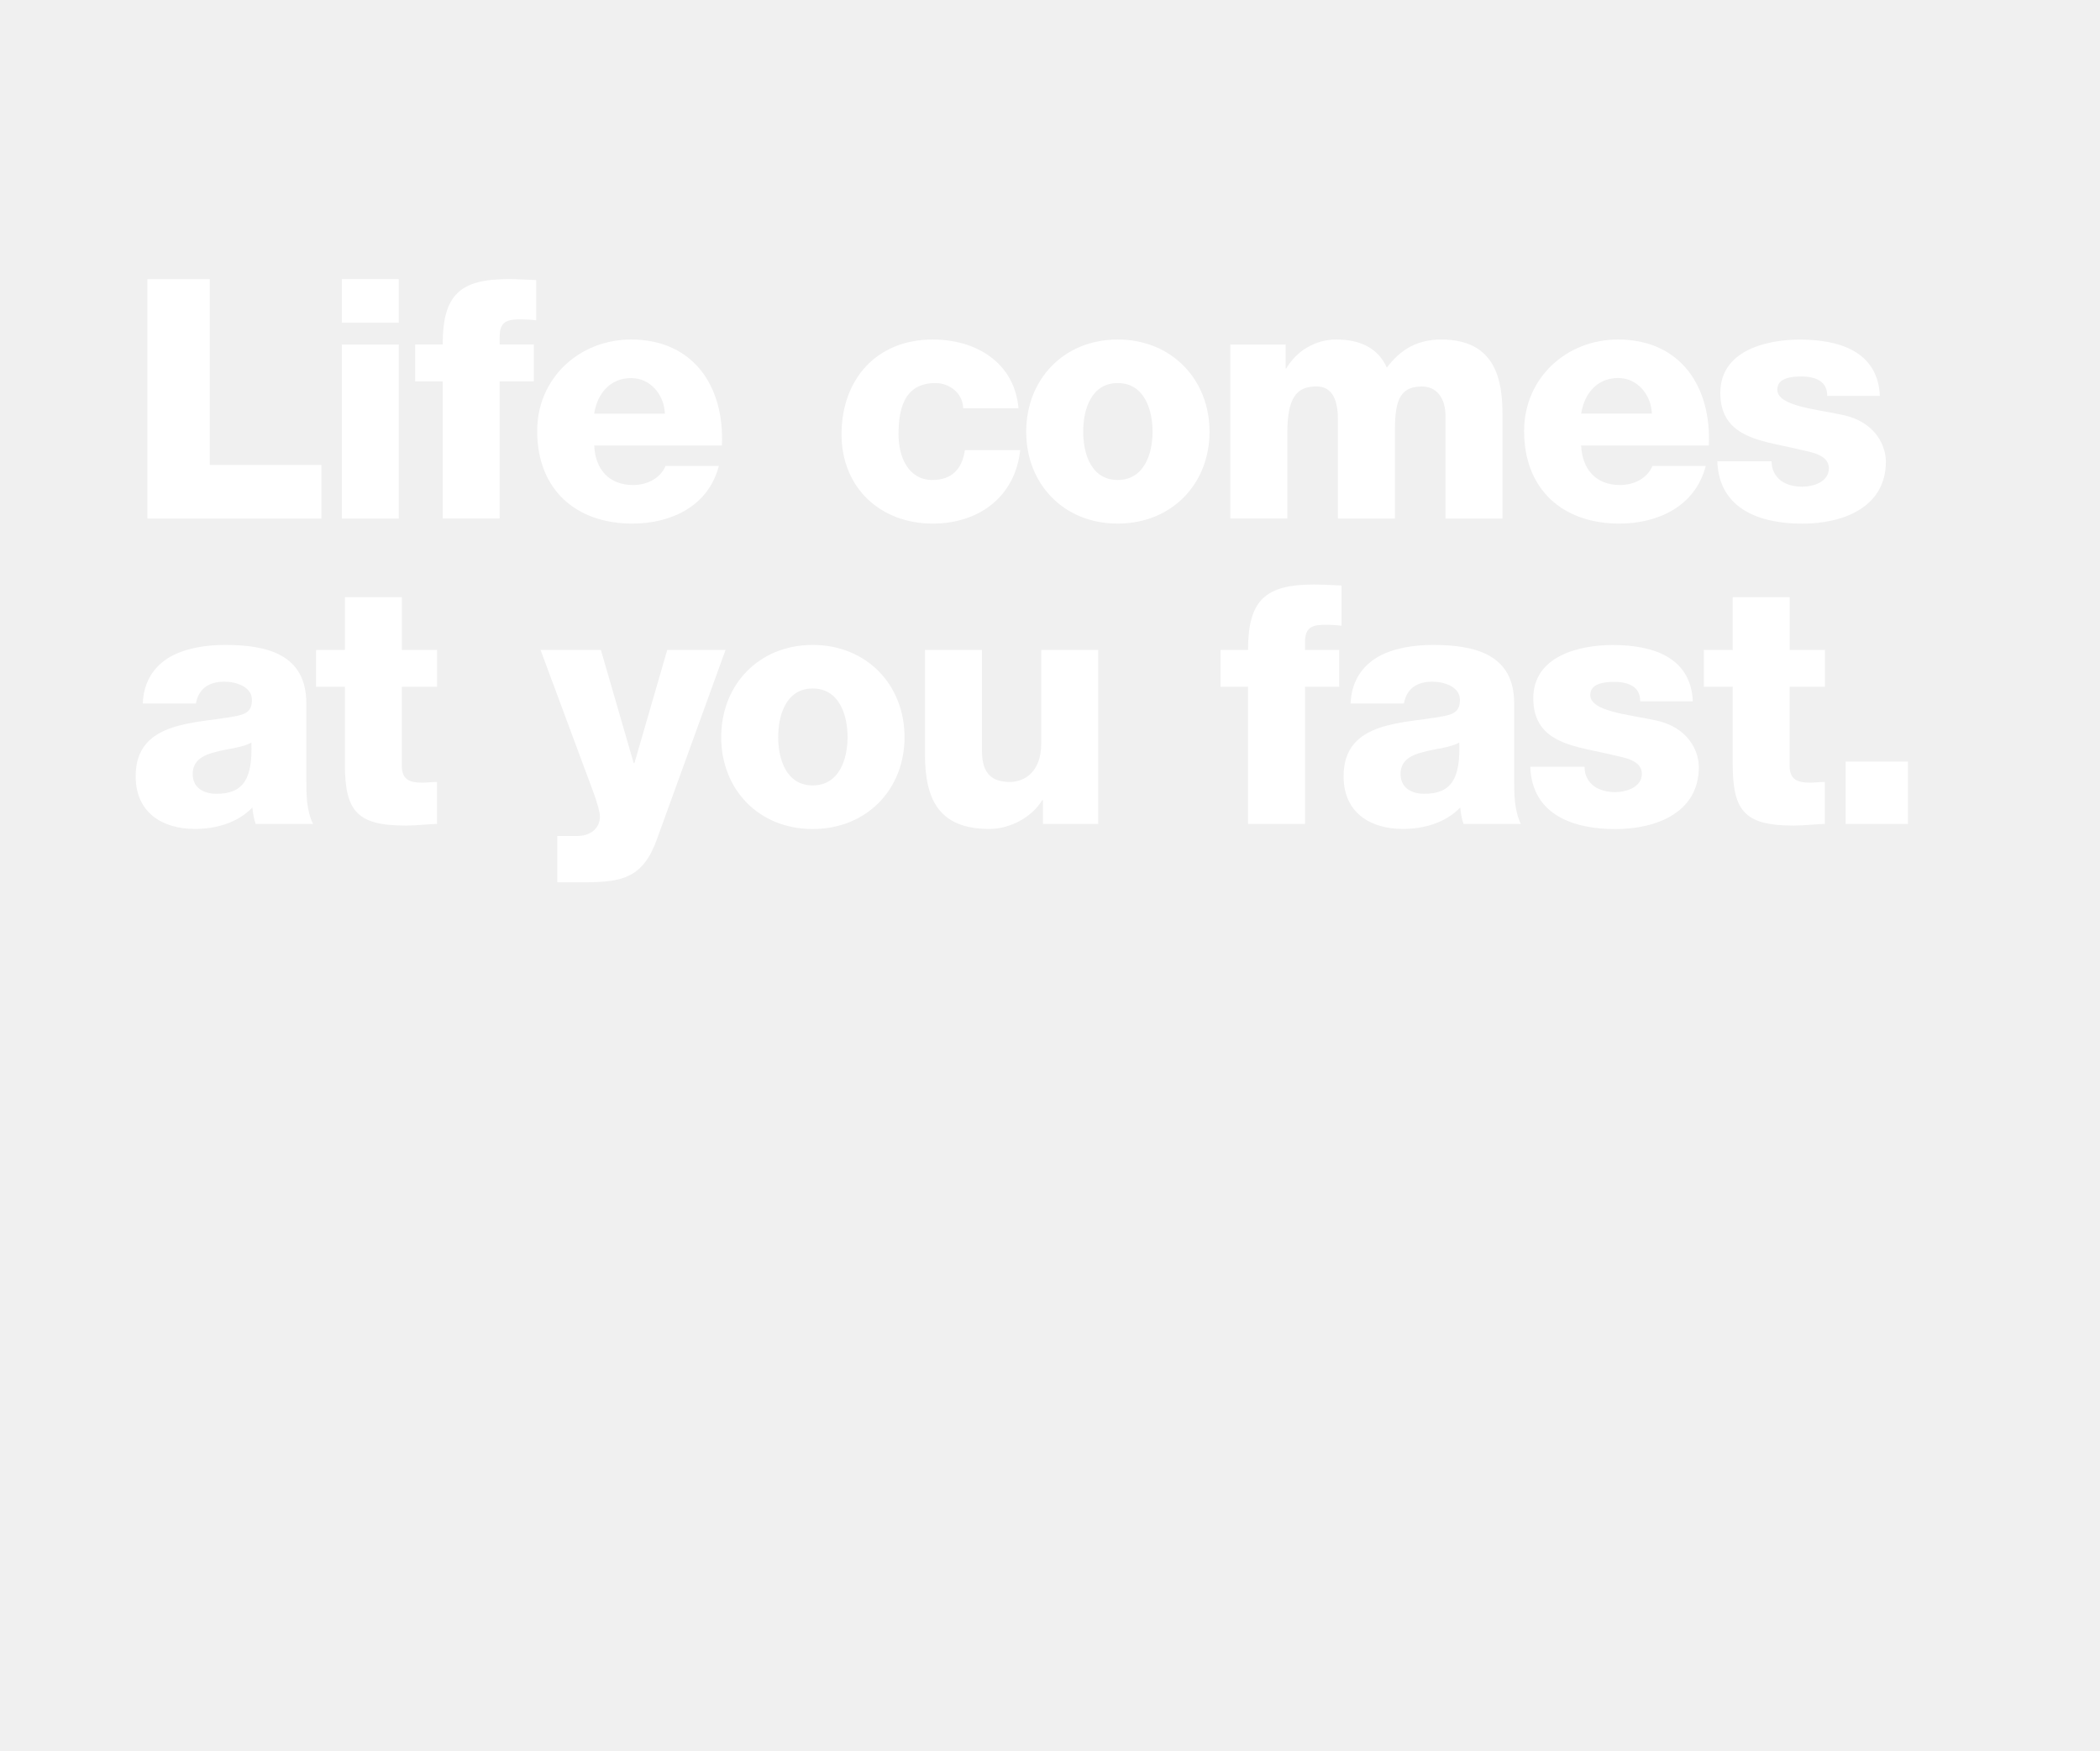
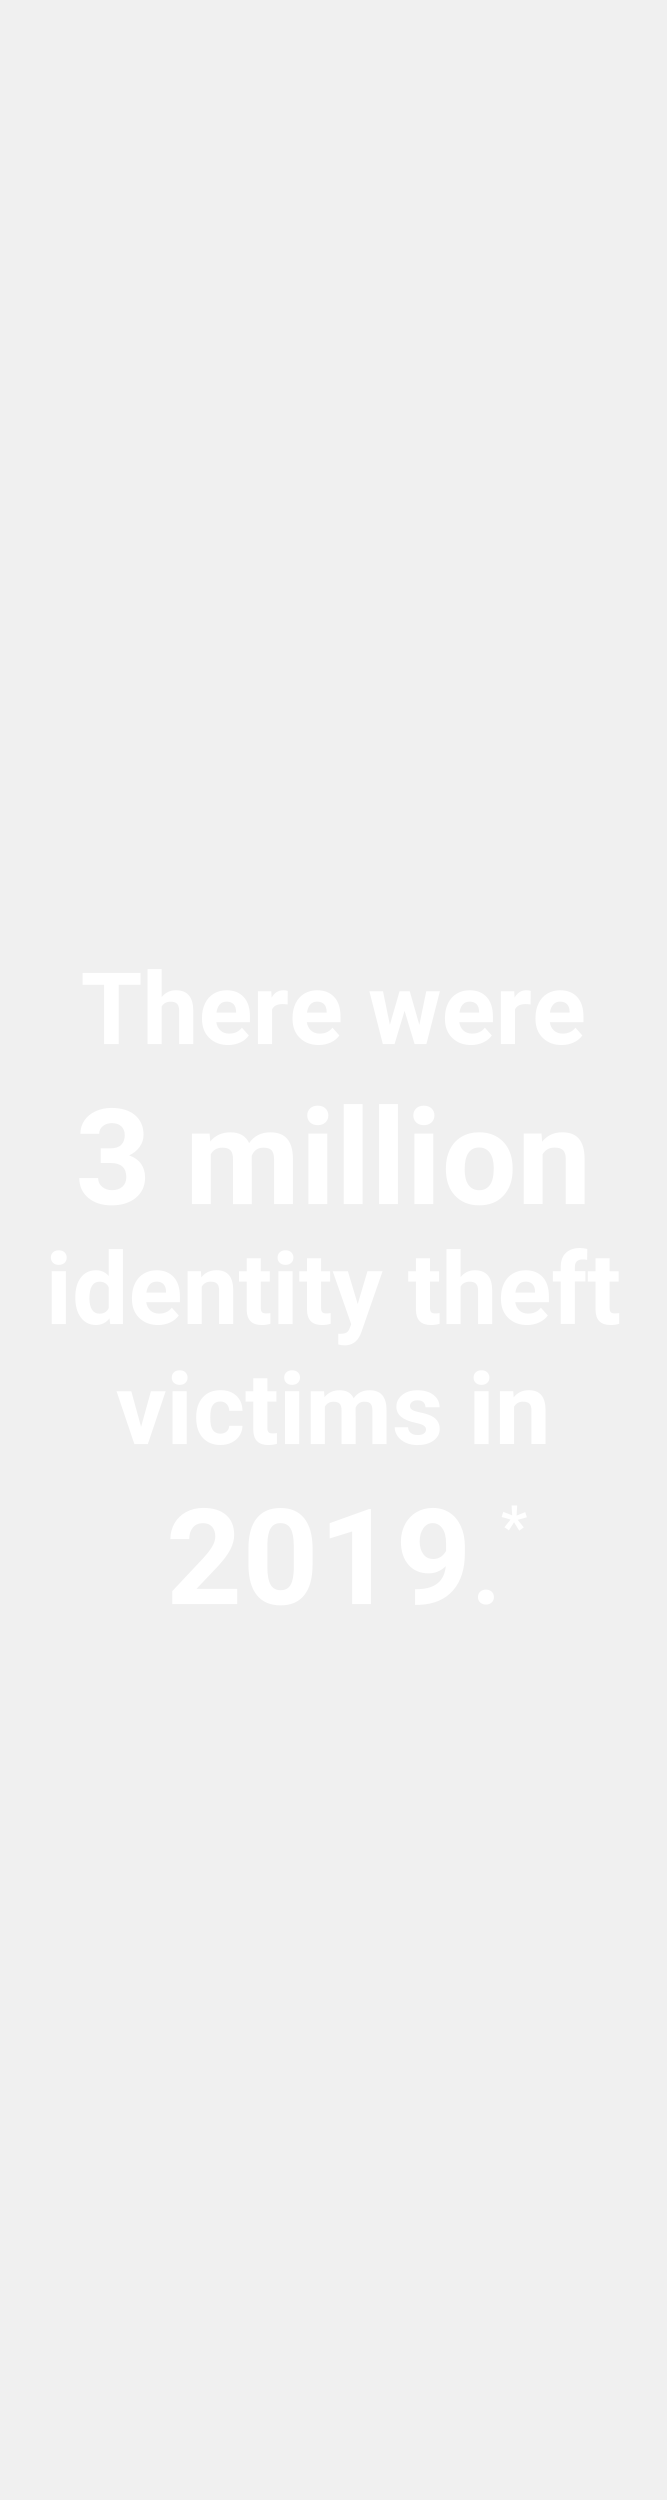
- <svg xmlns="http://www.w3.org/2000/svg" id="Layer_1" viewBox="0 0 300 250">
+ <svg xmlns="http://www.w3.org/2000/svg" id="Layer_1" viewBox="0 0 160 600">
  <style>.st0{fill:#fff}</style>
-   <path class="st0" d="M21.06 39.87h8.91V66.4h15.94v7.66H21.06V39.87zM56.97 46.09h-8.14v-6.23h8.14v6.23zm-8.14 3.12h8.14v24.85h-8.14V49.21zM63.24 54.47h-3.93V49.2h3.93c0-7.13 2.49-9.34 9.43-9.34 1.29 0 2.63.1 3.93.14v5.75c-.77-.1-1.48-.14-2.2-.14-1.87 0-3.02.24-3.02 2.49v1.1h4.88v5.27h-4.88v19.58h-8.14V54.47zM84.89 63.62c.14 3.4 2.11 5.65 5.55 5.65 1.96 0 3.88-.91 4.64-2.73h7.61c-1.48 5.75-6.8 8.24-12.35 8.24-8.09 0-13.6-4.88-13.6-13.22 0-7.61 6.08-13.07 13.41-13.07 8.91 0 13.36 6.7 12.98 15.13H84.89zm10.1-4.55c-.14-2.78-2.11-5.07-4.84-5.07-2.87 0-4.79 2.06-5.27 5.08h10.11zM137.6 58.3c-.05-2.11-1.92-3.59-3.97-3.59-4.55 0-5.27 3.88-5.27 7.33 0 3.21 1.39 6.51 4.84 6.51 2.83 0 4.26-1.63 4.64-4.26h7.9c-.72 6.66-5.89 10.49-12.5 10.49-7.47 0-13.02-5.12-13.02-12.74 0-7.9 5.03-13.55 13.02-13.55 6.18 0 11.68 3.26 12.26 9.82h-7.9zM159.67 48.49c7.71 0 13.12 5.7 13.12 13.17s-5.41 13.12-13.12 13.12-13.07-5.65-13.07-13.12 5.36-13.17 13.07-13.17zm0 20.06c3.78 0 4.98-3.73 4.98-6.9s-1.2-6.94-4.98-6.94c-3.78 0-4.93 3.78-4.93 6.94s1.15 6.9 4.93 6.9zM175.76 49.21h7.9v3.4h.1c1.48-2.49 4.12-4.12 7.13-4.12 3.11 0 5.89 1.01 7.23 4.02 1.96-2.63 4.41-4.02 7.76-4.02 7.9 0 8.76 5.98 8.76 10.73v14.84h-8.14v-14.6c0-2.68-1.29-4.26-3.4-4.26-3.5 0-3.83 2.68-3.83 6.7v12.16h-8.14V59.93c0-2.92-.86-4.74-3.06-4.74-2.92 0-4.17 1.68-4.17 6.75v12.11h-8.14V49.21zM225.88 63.62c.14 3.4 2.11 5.65 5.55 5.65 1.96 0 3.88-.91 4.64-2.73h7.61c-1.48 5.75-6.8 8.24-12.35 8.24-8.09 0-13.6-4.88-13.6-13.22 0-7.61 6.08-13.07 13.41-13.07 8.91 0 13.36 6.7 12.98 15.13h-18.24zm10.11-4.55c-.14-2.78-2.11-5.08-4.84-5.08-2.87 0-4.79 2.06-5.27 5.08h10.11zM253.08 65.87c0 1.25.53 2.15 1.34 2.78.77.57 1.87.86 3.02.86 1.58 0 3.83-.67 3.83-2.63 0-1.92-2.54-2.3-3.97-2.63-5.12-1.29-11.54-1.44-11.54-8.14 0-5.99 6.46-7.61 11.35-7.61 5.46 0 11.16 1.58 11.44 8.04h-7.52c0-1.05-.38-1.72-1.05-2.15-.67-.43-1.58-.62-2.58-.62-1.34 0-3.5.14-3.5 1.87 0 2.35 5.46 2.78 9.19 3.59 5.03 1.01 6.32 4.64 6.32 6.7 0 6.66-6.32 8.86-11.92 8.86-5.89 0-11.92-1.96-12.16-8.91h7.75z" />
+   <path class="st0" d="M33.72 236.36H28.5v14.21h-3.52v-14.21h-5.16v-2.85h13.9v2.85zM38.81 239.28c.9-1.08 2.03-1.62 3.39-1.62 2.75 0 4.14 1.6 4.18 4.79v8.12h-3.39v-8.03c0-.73-.16-1.26-.47-1.61s-.83-.52-1.56-.52c-.99 0-1.71.38-2.16 1.15v9.01h-3.39v-18h3.39v6.71zM54.77 250.81c-1.86 0-3.37-.57-4.54-1.71s-1.75-2.66-1.75-4.56v-.33c0-1.27.25-2.41.74-3.42s1.19-1.78 2.09-2.32 1.93-.81 3.09-.81c1.73 0 3.1.55 4.1 1.64s1.49 2.64 1.49 4.65v1.38h-8.07c.11.83.44 1.49.99 1.99s1.25.75 2.09.75c1.3 0 2.32-.47 3.06-1.42l1.66 1.86c-.51.72-1.2 1.28-2.06 1.68s-1.84.62-2.89.62zm-.39-10.42c-.67 0-1.22.23-1.63.68-.42.46-.69 1.11-.8 1.95h4.71v-.27c-.02-.75-.22-1.34-.61-1.75-.39-.4-.95-.61-1.67-.61zM69.03 241.07c-.46-.06-.87-.09-1.22-.09-1.28 0-2.12.43-2.52 1.3v8.3H61.9V237.9h3.2l.09 1.51c.68-1.16 1.62-1.75 2.82-1.75.38 0 .73.05 1.05.15l-.03 3.26zM76.5 250.81c-1.86 0-3.37-.57-4.54-1.71s-1.75-2.66-1.75-4.56v-.33c0-1.27.25-2.41.74-3.42s1.19-1.78 2.09-2.32 1.93-.81 3.09-.81c1.73 0 3.1.55 4.1 1.64 1 1.09 1.49 2.64 1.49 4.65v1.38h-8.07c.11.83.44 1.49.99 1.99s1.25.75 2.09.75c1.3 0 2.32-.47 3.06-1.42l1.66 1.86c-.51.72-1.19 1.28-2.06 1.68s-1.84.62-2.89.62zm-.39-10.42c-.67 0-1.22.23-1.63.68-.42.46-.69 1.11-.8 1.95h4.71v-.27c-.02-.75-.22-1.34-.61-1.75-.4-.4-.95-.61-1.67-.61zM100.64 245.97l1.66-8.07h3.27l-3.23 12.68H99.5l-2.4-7.98-2.4 7.98h-2.82l-3.23-12.68h3.27l1.65 8.06 2.32-8.06h2.45l2.3 8.07zM113.08 250.81c-1.86 0-3.37-.57-4.54-1.71s-1.75-2.66-1.75-4.56v-.33c0-1.27.25-2.41.74-3.42s1.19-1.78 2.09-2.32 1.93-.81 3.09-.81c1.73 0 3.1.55 4.1 1.64s1.49 2.64 1.49 4.65v1.38h-8.07c.11.83.44 1.49.99 1.99s1.25.75 2.09.75c1.3 0 2.32-.47 3.06-1.42l1.66 1.86c-.51.72-1.2 1.28-2.06 1.68s-1.83.62-2.89.62zm-.38-10.42c-.67 0-1.22.23-1.63.68-.42.46-.69 1.11-.8 1.95h4.71v-.27c-.02-.75-.22-1.34-.61-1.75-.4-.4-.96-.61-1.67-.61zM127.34 241.07c-.46-.06-.87-.09-1.22-.09-1.28 0-2.12.43-2.52 1.3v8.3h-3.39V237.9h3.2l.09 1.51c.68-1.16 1.62-1.75 2.82-1.75.38 0 .73.05 1.05.15l-.03 3.26zM134.81 250.81c-1.86 0-3.37-.57-4.54-1.71s-1.75-2.66-1.75-4.56v-.33c0-1.27.25-2.41.74-3.42s1.19-1.78 2.09-2.32 1.93-.81 3.09-.81c1.73 0 3.1.55 4.1 1.64s1.49 2.64 1.49 4.65v1.38h-8.07c.11.83.44 1.49.99 1.99s1.25.75 2.09.75c1.3 0 2.32-.47 3.06-1.42l1.66 1.86c-.51.72-1.2 1.28-2.06 1.68s-1.84.62-2.89.62zm-.39-10.42c-.67 0-1.22.23-1.63.68-.42.46-.69 1.11-.8 1.95h4.71v-.27c-.02-.75-.22-1.34-.61-1.75-.39-.4-.95-.61-1.67-.61zM24.15 275.6h2.41c1.15 0 1.99-.29 2.55-.86.55-.57.83-1.33.83-2.28 0-.92-.27-1.63-.82-2.14-.55-.51-1.3-.77-2.26-.77-.87 0-1.59.24-2.17.71a2.28 2.28 0 0 0-.88 1.85h-4.52c0-1.19.32-2.25.96-3.2.64-.94 1.54-1.68 2.69-2.21s2.42-.8 3.8-.8c2.41 0 4.29.58 5.66 1.73 1.36 1.15 2.05 2.74 2.05 4.76 0 1.04-.32 2-.95 2.88a6.21 6.21 0 0 1-2.5 2.02c1.28.46 2.24 1.15 2.87 2.06.63.92.95 2 .95 3.25 0 2.02-.74 3.64-2.21 4.86-1.47 1.22-3.42 1.83-5.85 1.83-2.27 0-4.13-.6-5.57-1.8-1.44-1.2-2.16-2.78-2.16-4.75h4.52c0 .85.32 1.55.96 2.09.64.54 1.43.81 2.37.81 1.07 0 1.91-.28 2.52-.85.61-.57.91-1.32.91-2.26 0-2.27-1.25-3.41-3.75-3.41h-2.39v-3.52zM50.31 272.07l.14 1.89c1.2-1.47 2.82-2.2 4.86-2.2 2.18 0 3.67.86 4.48 2.58 1.19-1.72 2.88-2.58 5.08-2.58 1.83 0 3.2.53 4.09 1.6.9 1.07 1.34 2.67 1.34 4.82v10.8h-4.53V278.2c0-.96-.19-1.66-.56-2.1-.38-.44-1.04-.66-1.98-.66-1.35 0-2.29.65-2.81 1.94l.02 11.61h-4.52v-10.77c0-.98-.19-1.69-.58-2.12-.39-.44-1.04-.66-1.97-.66-1.28 0-2.21.53-2.78 1.59v11.95h-4.52v-16.91h4.24zM73.74 267.69c0-.68.23-1.23.68-1.67s1.07-.66 1.85-.66c.77 0 1.38.22 1.84.66.46.44.69 1 .69 1.67 0 .69-.23 1.25-.7 1.69-.46.44-1.08.66-1.84.66s-1.37-.22-1.84-.66c-.45-.44-.68-1-.68-1.69zm4.8 21.28h-4.53v-16.91h4.53v16.91zM87.02 288.97h-4.53v-24h4.53v24zM95.51 288.97h-4.53v-24h4.53v24zM99.2 267.69c0-.68.23-1.23.68-1.67s1.07-.66 1.85-.66c.77 0 1.38.22 1.84.66.46.44.69 1 .69 1.67 0 .69-.23 1.25-.7 1.69-.46.44-1.08.66-1.84.66s-1.37-.22-1.84-.66c-.45-.44-.68-1-.68-1.69zm4.79 21.28h-4.53v-16.91h4.53v16.91zM107.01 280.36c0-1.68.32-3.17.97-4.48.65-1.31 1.58-2.33 2.79-3.05 1.21-.72 2.62-1.08 4.23-1.08 2.28 0 4.14.7 5.59 2.09 1.44 1.4 2.25 3.29 2.41 5.69l.03 1.16c0 2.59-.72 4.67-2.17 6.24-1.45 1.57-3.39 2.35-5.83 2.35s-4.38-.78-5.84-2.34-2.18-3.69-2.18-6.38v-.2zm4.51.32c0 1.61.3 2.84.91 3.69.6.85 1.47 1.28 2.59 1.28 1.09 0 1.95-.42 2.56-1.26.61-.84.92-2.18.92-4.03 0-1.58-.31-2.8-.92-3.66-.62-.87-1.48-1.3-2.59-1.3-1.1 0-1.96.43-2.56 1.29-.6.86-.91 2.19-.91 3.99zM129.96 272.07l.14 1.95c1.21-1.51 2.83-2.27 4.86-2.27 1.79 0 3.12.53 4 1.58.88 1.05 1.32 2.62 1.34 4.72v10.92h-4.52v-10.81c0-.96-.21-1.65-.62-2.09-.42-.43-1.11-.65-2.08-.65-1.27 0-2.22.54-2.86 1.62v11.92h-4.52v-16.91h4.26zM12.21 301.81c0-.51.17-.93.51-1.25s.8-.49 1.39-.49c.58 0 1.04.16 1.38.49s.52.75.52 1.25c0 .52-.17.94-.52 1.27s-.81.49-1.38.49-1.03-.16-1.38-.49-.52-.75-.52-1.27zm3.6 15.96h-3.4v-12.68h3.4v12.68zM18.07 311.34c0-1.98.44-3.55 1.33-4.72s2.1-1.76 3.64-1.76c1.23 0 2.25.46 3.06 1.38v-6.47h3.4v18h-3.06l-.16-1.35c-.84 1.05-1.93 1.58-3.26 1.58-1.49 0-2.69-.59-3.59-1.76s-1.36-2.81-1.36-4.9zm3.39.25c0 1.19.21 2.1.62 2.74s1.02.95 1.8.95c1.05 0 1.79-.44 2.21-1.33v-5.01c-.42-.88-1.15-1.33-2.19-1.33-1.62 0-2.44 1.33-2.44 3.98zM37.96 318.01c-1.86 0-3.37-.57-4.54-1.71s-1.75-2.66-1.75-4.56v-.33c0-1.27.25-2.41.74-3.42s1.19-1.78 2.09-2.32 1.93-.81 3.09-.81c1.73 0 3.1.55 4.1 1.64s1.49 2.64 1.49 4.65v1.38H35.1c.11.83.44 1.49.99 1.99s1.25.75 2.09.75c1.3 0 2.32-.47 3.06-1.42l1.66 1.86c-.51.72-1.2 1.28-2.06 1.68s-1.83.62-2.88.62zm-.39-10.42c-.67 0-1.22.23-1.63.68-.42.46-.69 1.11-.8 1.95h4.71v-.27c-.02-.75-.22-1.34-.61-1.75s-.95-.61-1.67-.61zM48.21 305.09l.11 1.46c.91-1.13 2.12-1.7 3.64-1.7 1.34 0 2.34.39 3 1.18s.99 1.97 1.01 3.54v8.19h-3.39v-8.11c0-.72-.16-1.24-.47-1.56s-.83-.49-1.56-.49c-.95 0-1.67.41-2.14 1.22v8.94h-3.39v-12.68h3.19zM62.59 301.98v3.12h2.17v2.48h-2.17v6.33c0 .47.09.8.27 1.01s.52.3 1.03.3c.38 0 .71-.03 1-.08v2.57c-.66.2-1.35.3-2.05.3-2.38 0-3.59-1.2-3.63-3.6v-6.83h-1.85v-2.48h1.85v-3.12h3.38zM66.62 301.81c0-.51.17-.93.51-1.25s.8-.49 1.39-.49c.58 0 1.04.16 1.38.49s.52.75.52 1.25c0 .52-.17.94-.52 1.27s-.81.49-1.38.49-1.03-.16-1.38-.49-.52-.75-.52-1.27zm3.6 15.96h-3.4v-12.68h3.4v12.68zM77.06 301.98v3.12h2.17v2.48h-2.17v6.33c0 .47.09.8.27 1.01s.52.3 1.03.3c.38 0 .71-.03 1-.08v2.57c-.66.2-1.35.3-2.05.3-2.38 0-3.59-1.2-3.63-3.6v-6.83h-1.85v-2.48h1.85v-3.12h3.38zM85.85 312.98l2.34-7.89h3.63l-5.1 14.65-.28.67c-.76 1.66-2.01 2.48-3.75 2.48-.49 0-.99-.07-1.5-.22v-2.57l.52.01c.64 0 1.12-.1 1.44-.29s.56-.52.74-.97l.4-1.04-4.44-12.71h3.64l2.36 7.88zM103.2 301.98v3.12h2.17v2.48h-2.17v6.33c0 .47.09.8.27 1.01s.52.3 1.03.3c.38 0 .71-.03 1-.08v2.57c-.66.2-1.35.3-2.05.3-2.38 0-3.59-1.2-3.63-3.6v-6.83h-1.85v-2.48h1.85v-3.12h3.38zM110.56 306.48c.9-1.08 2.03-1.62 3.39-1.62 2.75 0 4.14 1.6 4.18 4.79v8.12h-3.39v-8.03c0-.73-.16-1.26-.47-1.61s-.83-.52-1.56-.52c-.99 0-1.71.38-2.16 1.15v9.01h-3.39v-18h3.39v6.71zM126.52 318.01c-1.86 0-3.37-.57-4.54-1.71s-1.75-2.66-1.75-4.56v-.33c0-1.27.25-2.41.74-3.42s1.19-1.78 2.09-2.32 1.93-.81 3.09-.81c1.73 0 3.1.55 4.1 1.64s1.49 2.64 1.49 4.65v1.38h-8.07c.11.83.44 1.49.99 1.99s1.25.75 2.09.75c1.3 0 2.32-.47 3.06-1.42l1.66 1.86c-.51.72-1.2 1.28-2.06 1.68s-1.84.62-2.89.62zm-.39-10.42c-.67 0-1.22.23-1.63.68-.42.46-.69 1.11-.8 1.95h4.71v-.27c-.02-.75-.22-1.34-.61-1.75s-.95-.61-1.67-.61zM134.58 317.77v-10.2h-1.89v-2.48h1.89v-1.08c0-1.42.41-2.53 1.22-3.31s1.96-1.18 3.43-1.18c.47 0 1.04.08 1.72.23l-.04 2.62a4.27 4.27 0 0 0-1.03-.11c-1.27 0-1.91.6-1.91 1.79v1.02h2.52v2.48h-2.52v10.2h-3.39zM146.31 301.98v3.12h2.17v2.48h-2.17v6.33c0 .47.09.8.27 1.01s.52.3 1.03.3c.38 0 .71-.03 1-.08v2.57c-.66.2-1.35.3-2.05.3-2.38 0-3.59-1.2-3.63-3.6v-6.83h-1.85v-2.48h1.85v-3.12h3.38zM33.86 342.44l2.36-8.54h3.54l-4.28 12.68h-3.23l-4.28-12.68h3.54l2.35 8.54zM41.22 330.61c0-.51.17-.93.51-1.25s.8-.49 1.39-.49c.58 0 1.04.16 1.38.49s.52.75.52 1.25c0 .52-.17.94-.52 1.27s-.81.49-1.38.49-1.03-.16-1.38-.49-.52-.75-.52-1.27zm3.59 15.96h-3.4v-12.68h3.4v12.68zM52.88 344.08c.62 0 1.13-.17 1.52-.52s.59-.8.61-1.37h3.18c-.01.86-.24 1.65-.7 2.36s-1.09 1.27-1.89 1.66-1.69.59-2.65.59c-1.81 0-3.24-.58-4.29-1.73s-1.57-2.74-1.57-4.78v-.22c0-1.95.52-3.51 1.56-4.68s2.46-1.75 4.28-1.75c1.59 0 2.86.45 3.81 1.35s1.44 2.1 1.46 3.6h-3.18c-.02-.66-.22-1.2-.61-1.61-.39-.41-.91-.62-1.55-.62-.79 0-1.38.29-1.79.86-.4.57-.6 1.51-.6 2.8v.35c0 1.31.2 2.25.6 2.82s.99.89 1.81.89zM64.17 330.78v3.12h2.17v2.48h-2.17v6.33c0 .47.09.8.27 1.01s.52.3 1.03.3c.38 0 .71-.03 1-.08v2.57c-.66.2-1.35.3-2.05.3-2.38 0-3.59-1.2-3.63-3.6v-6.83h-1.85v-2.48h1.85v-3.12h3.38zM68.21 330.61c0-.51.17-.93.51-1.25s.8-.49 1.39-.49c.58 0 1.04.16 1.38.49s.51.74.51 1.25c0 .52-.17.94-.52 1.27s-.81.49-1.38.49-1.03-.16-1.38-.49-.51-.75-.51-1.27zm3.59 15.96h-3.4v-12.68h3.4v12.68zM77.77 333.89l.11 1.42c.9-1.1 2.11-1.65 3.64-1.65 1.63 0 2.75.64 3.36 1.93.89-1.29 2.16-1.93 3.81-1.93 1.38 0 2.4.4 3.07 1.2s1.01 2.01 1.01 3.62v8.1h-3.4v-8.09c0-.72-.14-1.24-.42-1.58s-.78-.5-1.49-.5c-1.02 0-1.72.48-2.11 1.45l.01 8.71h-3.39v-8.07c0-.73-.14-1.27-.43-1.59s-.78-.49-1.48-.49c-.96 0-1.66.4-2.09 1.2v8.96h-3.39V333.9h3.19zM102.24 343.07c0-.41-.21-.74-.62-.98s-1.07-.45-1.97-.64c-3.02-.63-4.52-1.91-4.52-3.84 0-1.12.47-2.06 1.4-2.82s2.15-1.13 3.66-1.13c1.61 0 2.9.38 3.86 1.14s1.45 1.74 1.45 2.95h-3.39c0-.48-.16-.88-.47-1.2s-.8-.47-1.46-.47c-.57 0-1.01.13-1.32.39s-.47.59-.47.98c0 .38.18.68.53.91s.96.43 1.8.6 1.55.36 2.13.57c1.79.66 2.68 1.79 2.68 3.41 0 1.16-.5 2.09-1.49 2.81s-2.27 1.07-3.84 1.07c-1.06 0-2.01-.19-2.83-.57s-1.47-.9-1.94-1.56-.7-1.37-.7-2.14h3.21c.03.6.25 1.06.67 1.38s.97.48 1.66.48c.65 0 1.14-.12 1.47-.37s.5-.57.5-.97zM113.66 330.61c0-.51.17-.93.51-1.25s.8-.49 1.39-.49c.58 0 1.04.16 1.38.49s.52.75.52 1.25c0 .52-.17.94-.52 1.27s-.81.49-1.38.49-1.03-.16-1.38-.49-.52-.75-.52-1.27zm3.6 15.96h-3.4v-12.68h3.4v12.68zM123.17 333.89l.11 1.46c.91-1.13 2.12-1.7 3.64-1.7 1.34 0 2.34.39 3 1.18s.99 1.97 1.01 3.54v8.19h-3.39v-8.11c0-.72-.16-1.24-.47-1.56s-.83-.49-1.56-.49c-.95 0-1.67.41-2.14 1.22v8.94h-3.39v-12.68h3.19zM56.94 384.97h-15.6v-3.09l7.36-7.84c1.01-1.1 1.76-2.07 2.24-2.89s.73-1.6.73-2.34c0-1.01-.26-1.8-.77-2.38-.51-.58-1.24-.87-2.19-.87-1.02 0-1.83.35-2.41 1.05-.59.7-.88 1.63-.88 2.77h-4.53c0-1.39.33-2.65.99-3.8.66-1.15 1.6-2.04 2.8-2.7 1.21-.65 2.58-.98 4.11-.98 2.34 0 4.16.56 5.46 1.69s1.95 2.71 1.95 4.77c0 1.12-.29 2.27-.88 3.44-.58 1.17-1.58 2.53-3 4.08l-5.17 5.45h9.78v3.64zM75.01 375.57c0 3.15-.65 5.55-1.95 7.22-1.3 1.67-3.21 2.5-5.72 2.5-2.48 0-4.38-.82-5.69-2.45s-1.98-3.98-2.02-7.03v-4.19c0-3.18.66-5.59 1.98-7.23 1.32-1.65 3.22-2.47 5.7-2.47s4.38.82 5.69 2.45 1.98 3.97 2.02 7.02v4.18zm-4.51-4.61c0-1.89-.26-3.26-.77-4.12s-1.32-1.29-2.41-1.29c-1.06 0-1.85.41-2.35 1.23-.51.82-.77 2.1-.8 3.84v5.54c0 1.86.25 3.24.76 4.14.5.9 1.31 1.35 2.43 1.35 1.1 0 1.9-.43 2.39-1.3.49-.87.74-2.19.77-3.97v-5.42zM89.03 384.97h-4.52v-17.41l-5.39 1.67v-3.67l9.42-3.38h.48v22.79zM106.98 375.88c-1.18 1.16-2.55 1.73-4.12 1.73-2.01 0-3.62-.69-4.83-2.07s-1.81-3.24-1.81-5.59c0-1.49.33-2.86.98-4.1a7.165 7.165 0 0 1 2.73-2.91c1.17-.69 2.48-1.04 3.94-1.04 1.5 0 2.83.38 4 1.12 1.17.75 2.07 1.83 2.72 3.23.65 1.41.97 3.02.98 4.83v1.67c0 3.79-.94 6.77-2.83 8.94-1.89 2.17-4.56 3.32-8.02 3.47l-1.11.02v-3.77l1-.02c3.92-.16 6.05-2 6.37-5.51zm-3.01-1.72c.73 0 1.36-.19 1.88-.56.53-.38.92-.83 1.2-1.36v-1.86c0-1.53-.29-2.72-.88-3.56-.58-.84-1.37-1.27-2.34-1.27-.91 0-1.65.41-2.23 1.24-.58.83-.88 1.87-.88 3.12 0 1.24.28 2.26.85 3.05.57.8 1.37 1.2 2.4 1.2zM114.71 383.31c0-.54.18-.98.54-1.31s.82-.5 1.37-.5c.55 0 1.01.17 1.38.5s.54.77.54 1.31c0 .53-.18.96-.54 1.29s-.82.5-1.38.5c-.55 0-1.01-.17-1.37-.5s-.54-.76-.54-1.29z" />
  <g>
-     <path class="st0" d="M20.39 100.49c.14-3.26 1.68-5.36 3.88-6.66 2.2-1.25 5.08-1.72 7.9-1.72 5.89 0 11.59 1.29 11.59 8.33v10.87c0 2.11 0 4.4.96 6.37h-8.19c-.29-.77-.38-1.53-.48-2.35-2.11 2.2-5.22 3.06-8.19 3.06-4.74 0-8.48-2.39-8.48-7.52 0-8.09 8.81-7.47 14.46-8.62 1.39-.29 2.15-.77 2.15-2.3 0-1.87-2.25-2.59-3.93-2.59-2.25 0-3.69 1.01-4.07 3.11h-7.6zm10.54 12.88c3.88 0 5.17-2.2 4.98-7.33-1.15.72-3.26.86-5.03 1.34-1.82.43-3.35 1.2-3.35 3.16 0 2.01 1.58 2.83 3.4 2.83zM62.43 98.09H57.4v11.3c0 1.96 1.15 2.39 2.92 2.39.67 0 1.39-.1 2.11-.1v5.99c-1.48.05-2.97.24-4.45.24-6.94 0-8.71-2.01-8.71-8.76V98.09h-4.12v-5.27h4.12V85.3h8.14v7.52h5.03v5.27zM93.84 119.88c-1.96 5.46-4.88 6.13-10.39 6.13h-3.83v-6.61h2.82c1.87 0 3.26-1.05 3.26-2.78 0-1.34-1.58-5.17-2.06-6.51l-6.42-17.29h8.62L90.53 109h.1l4.69-16.18h8.33l-9.81 27.06zM116.1 92.11c7.71 0 13.12 5.7 13.12 13.17s-5.41 13.12-13.12 13.12-13.07-5.65-13.07-13.12 5.36-13.17 13.07-13.17zm0 20.06c3.78 0 4.98-3.73 4.98-6.9s-1.2-6.94-4.98-6.94-4.93 3.78-4.93 6.94 1.15 6.9 4.93 6.9zM156.89 117.67h-7.9v-3.4h-.1c-1.53 2.54-4.69 4.12-7.56 4.12-7.13 0-9.19-4.12-9.19-10.63V92.82h8.14v14.41c0 3.3 1.44 4.45 4.02 4.45 1.77 0 4.45-1.15 4.45-5.55V92.82h8.14v24.85zM178.29 98.09h-3.93v-5.27h3.93c0-7.13 2.49-9.34 9.43-9.34 1.29 0 2.63.1 3.93.14v5.75c-.77-.1-1.48-.14-2.2-.14-1.87 0-3.02.24-3.02 2.49v1.1h4.88v5.27h-4.88v19.58h-8.14V98.09zM192.94 100.49c.14-3.26 1.68-5.36 3.88-6.66 2.2-1.25 5.08-1.72 7.9-1.72 5.89 0 11.59 1.29 11.59 8.33v10.87c0 2.11 0 4.4.96 6.37h-8.19c-.29-.77-.38-1.53-.48-2.35-2.11 2.2-5.22 3.06-8.19 3.06-4.74 0-8.47-2.39-8.47-7.52 0-8.09 8.81-7.47 14.46-8.62 1.39-.29 2.16-.77 2.16-2.3 0-1.87-2.25-2.59-3.93-2.59-2.25 0-3.69 1.01-4.07 3.11h-7.62zm10.54 12.88c3.88 0 5.17-2.2 4.98-7.33-1.15.72-3.26.86-5.03 1.34-1.82.43-3.35 1.2-3.35 3.16 0 2.01 1.58 2.83 3.4 2.83zM226.36 109.49c0 1.25.53 2.15 1.34 2.78.77.57 1.87.86 3.02.86 1.58 0 3.83-.67 3.83-2.63 0-1.92-2.54-2.3-3.97-2.63-5.12-1.29-11.54-1.44-11.54-8.14 0-5.99 6.46-7.61 11.35-7.61 5.46 0 11.16 1.58 11.44 8.04h-7.52c0-1.05-.38-1.72-1.05-2.15-.67-.43-1.58-.62-2.58-.62-1.34 0-3.5.14-3.5 1.87 0 2.35 5.46 2.78 9.19 3.59 5.03 1.01 6.32 4.64 6.32 6.7 0 6.66-6.32 8.86-11.92 8.86-5.89 0-11.92-1.96-12.16-8.91h7.75zM260.69 98.09h-5.03v11.3c0 1.96 1.15 2.39 2.92 2.39.67 0 1.39-.1 2.11-.1v5.99c-1.48.05-2.97.24-4.45.24-6.94 0-8.71-2.01-8.71-8.76V98.09h-4.12v-5.27h4.12V85.3h8.14v7.52h5.03v5.27zM263.66 108.77h8.91v8.91h-8.91v-8.91z" />
+     <path class="st0" d="M122.54 364.69l-2.15-.61.4-1.24 2.13.85-.14-2.38h1.34l-.14 2.43 2.07-.84.4 1.25-2.19.61 1.44 1.82-1.09.77-1.24-2-1.23 1.93-1.09-.74 1.49-1.85z" />
  </g>
</svg>
